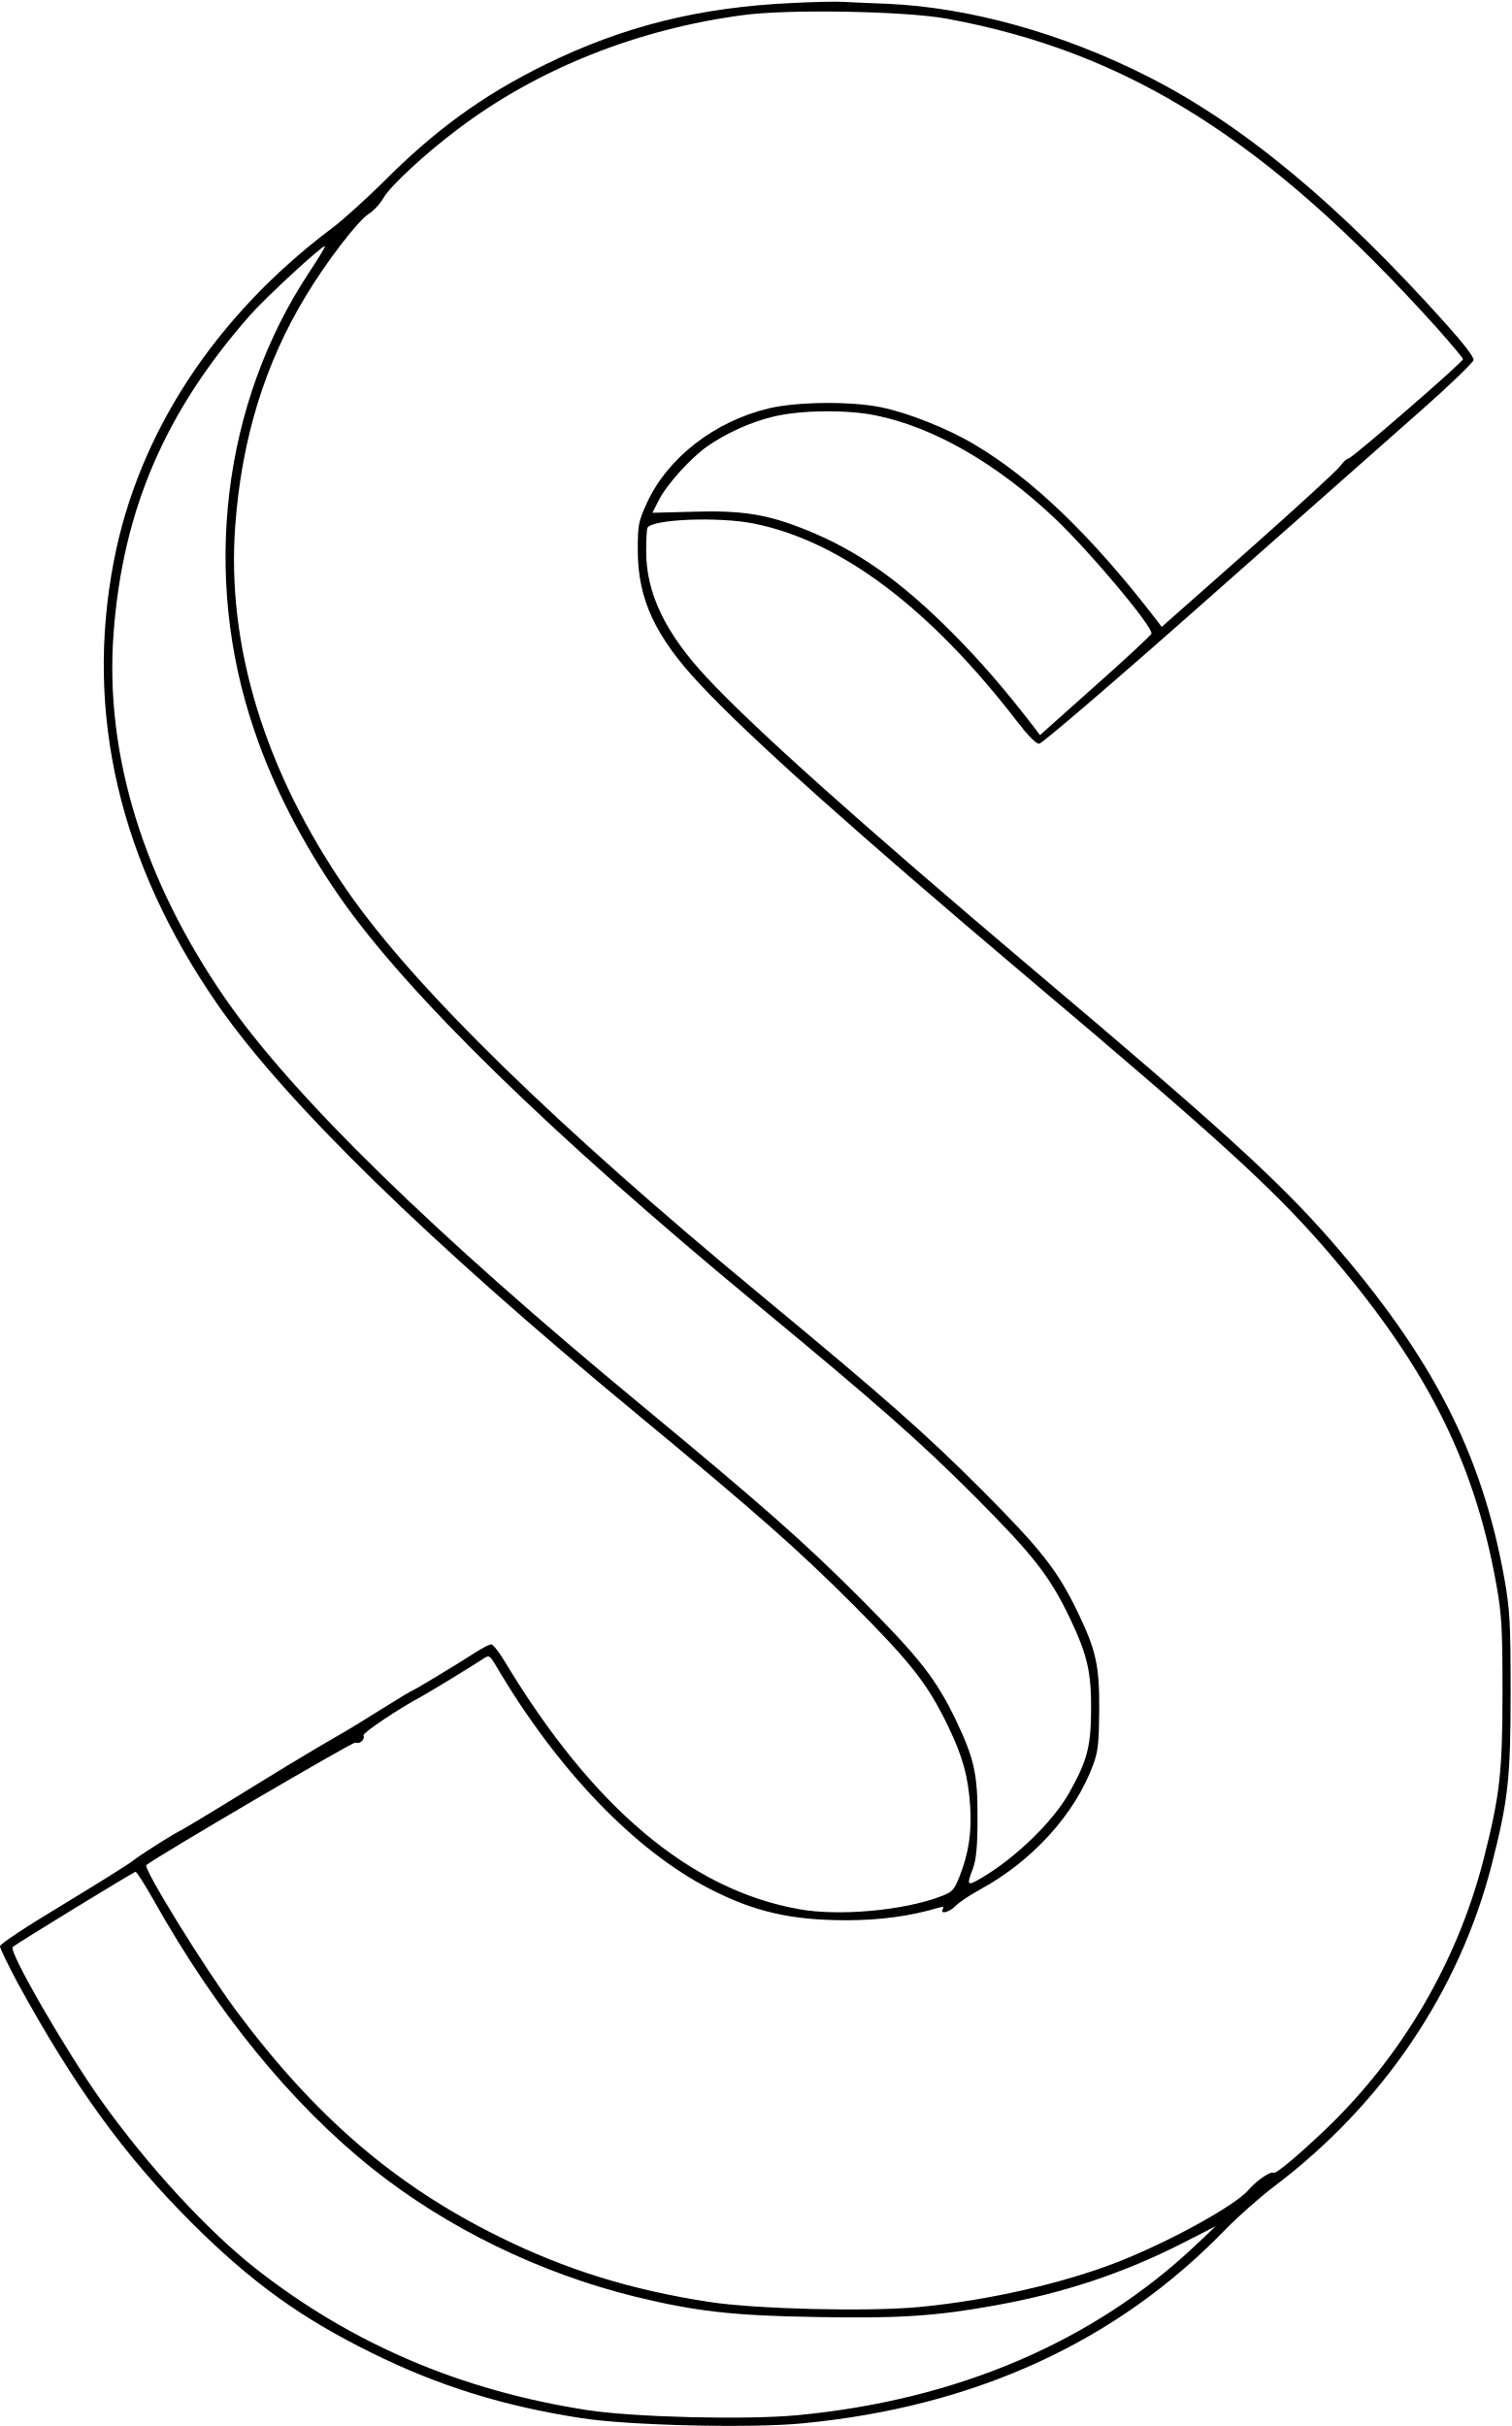
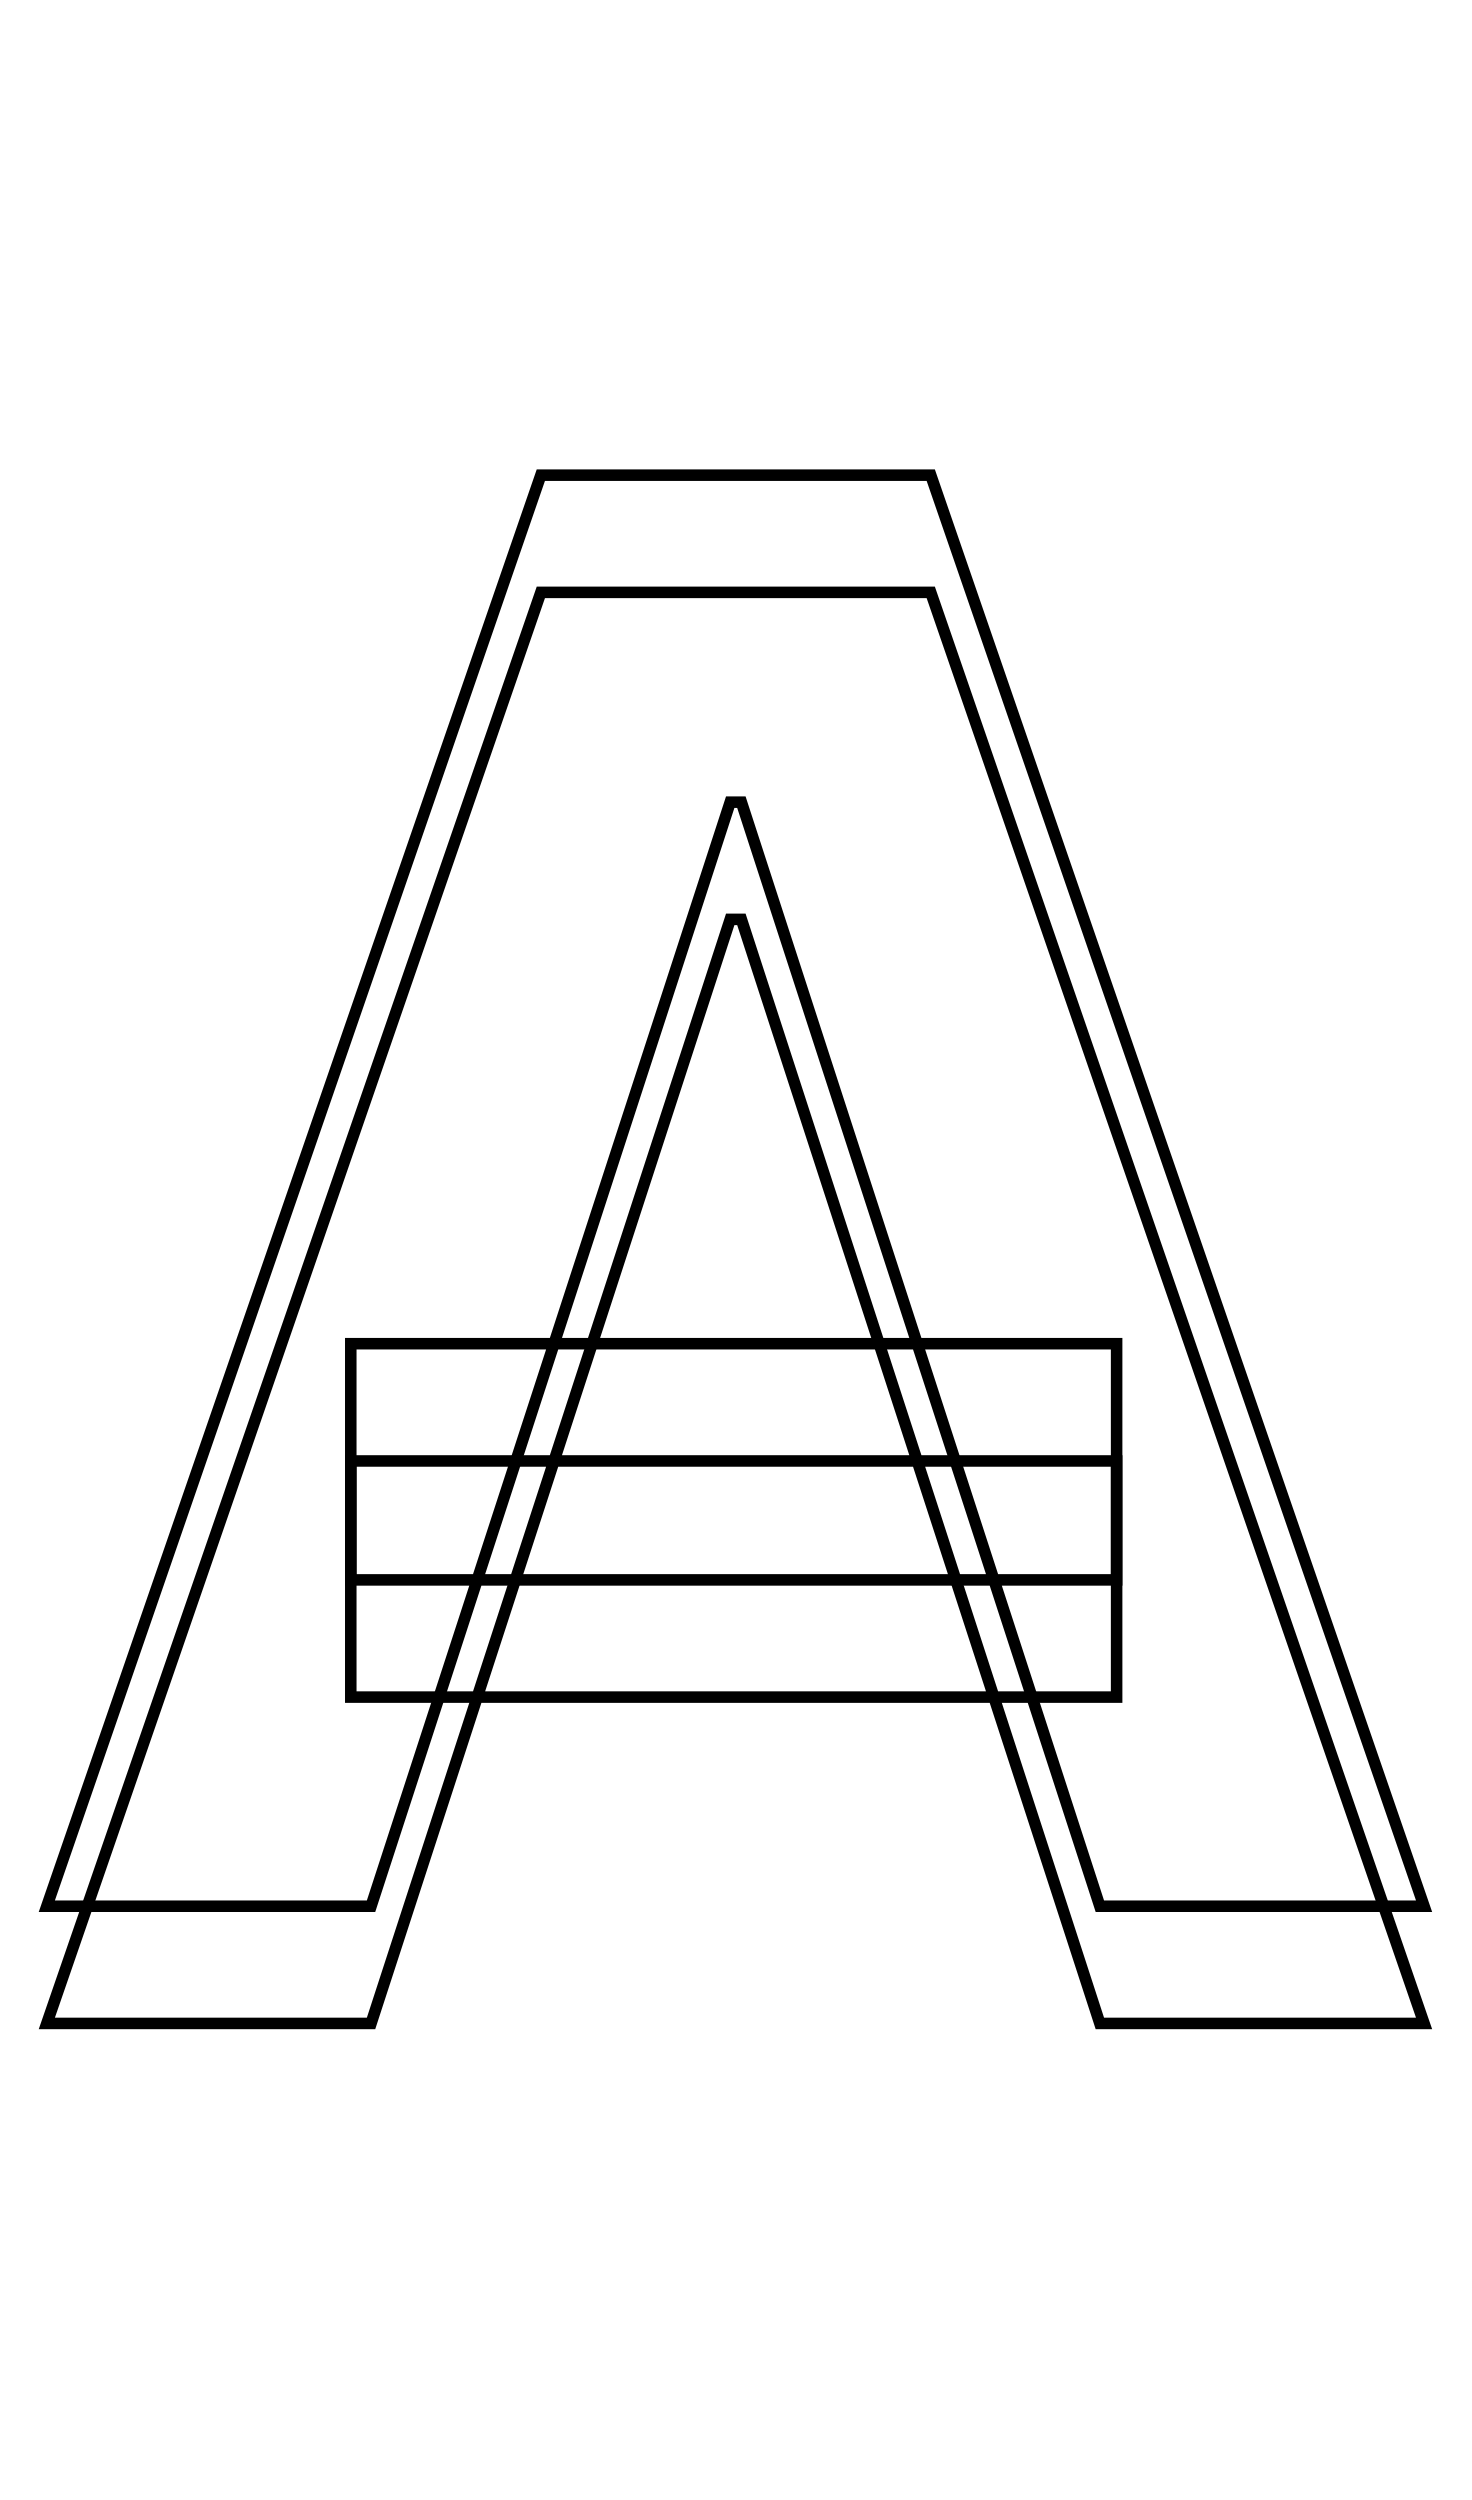
- <svg xmlns="http://www.w3.org/2000/svg" version="1.0" width="559pt" height="897pt" viewBox="0 0 559 897" preserveAspectRatio="xMidYMid meet">
-   <g transform="translate(0,897) scale(0.1,-0.1)" fill="#000000" stroke="none">
-     <path d="M2930 8959 c-344 -16 -623 -85 -915 -228 -231 -114 -406 -241 -600 -436 -61 -60 -145 -137 -188 -169 -432 -325 -715 -757 -806 -1230 -109 -564 21 -1117 384 -1641 250 -360 780 -877 1547 -1511 451 -373 600 -505 803 -708 215 -216 275 -293 350 -448 55 -114 75 -188 82 -298 6 -96 -6 -173 -39 -257 -21 -53 -27 -59 -73 -76 -136 -51 -374 -73 -521 -46 -401 71 -763 376 -1088 916 -21 35 -43 63 -50 63 -7 0 -32 -13 -57 -29 -74 -48 -229 -141 -233 -141 -3 0 -54 -31 -113 -68 -59 -37 -135 -84 -168 -102 -33 -19 -67 -39 -77 -45 -9 -5 -56 -34 -105 -63 -48 -29 -153 -94 -233 -143 -80 -49 -152 -92 -160 -96 -26 -12 -144 -86 -180 -114 -19 -15 -137 -88 -262 -164 -130 -78 -228 -143 -228 -151 0 -8 30 -70 66 -137 207 -379 396 -640 644 -887 219 -218 401 -350 665 -480 247 -122 484 -196 775 -241 172 -27 628 -38 819 -19 636 61 1161 302 1561 716 47 48 128 120 181 160 402 304 684 722 804 1189 61 240 70 318 70 640 0 259 -3 304 -23 418 -84 467 -268 823 -647 1257 -192 218 -401 409 -1095 995 -637 539 -1034 894 -1208 1081 -152 163 -223 311 -223 465 0 43 2 83 5 88 20 32 266 41 394 15 322 -65 649 -312 972 -731 39 -51 70 -83 82 -83 10 0 283 234 615 528 328 290 684 605 792 700 108 95 197 181 199 191 2 10 -38 62 -100 131 -399 446 -754 740 -1106 918 -314 159 -659 255 -962 268 -63 2 -135 6 -160 7 -25 2 -110 0 -190 -4z m570 -58 c671 -123 1188 -450 1813 -1144 53 -60 97 -112 96 -115 -1 -12 -411 -367 -423 -367 -6 0 -20 -13 -31 -28 -11 -16 -164 -156 -340 -312 l-320 -283 -18 24 c-239 311 -459 523 -675 651 -99 59 -246 117 -344 137 -112 23 -311 21 -416 -4 -200 -48 -373 -182 -450 -349 -32 -70 -34 -82 -34 -176 0 -179 64 -318 229 -494 182 -195 573 -545 1213 -1086 693 -585 897 -771 1085 -985 379 -434 563 -790 647 -1257 20 -113 23 -161 23 -398 0 -300 -10 -384 -70 -620 -97 -379 -302 -729 -586 -1000 -105 -100 -185 -166 -191 -159 -9 8 -63 -29 -92 -63 -48 -57 -291 -191 -482 -266 -202 -79 -481 -143 -735 -167 -188 -18 -606 -8 -779 19 -290 45 -528 119 -775 241 -385 190 -680 444 -972 836 -118 159 -345 527 -332 538 46 36 763 456 773 453 16 -7 36 11 30 27 -3 9 131 99 212 142 28 15 203 122 231 141 21 14 23 13 45 -23 225 -384 515 -687 794 -829 164 -84 300 -115 503 -115 125 0 235 15 340 46 17 5 22 4 17 -4 -13 -22 24 -13 47 11 12 13 53 40 91 61 193 105 351 279 418 462 18 49 21 82 22 199 1 165 -11 222 -79 363 -75 156 -135 232 -355 453 -208 208 -355 338 -808 713 -766 633 -1288 1142 -1537 1501 -305 440 -449 908 -415 1355 24 318 109 596 262 848 74 123 192 277 231 301 18 11 43 38 56 61 24 42 155 164 277 255 293 221 660 367 1050 419 167 23 601 15 754 -13z m-2357 -938 c-321 -485 -398 -1123 -203 -1693 70 -208 178 -417 315 -615 250 -360 780 -877 1547 -1511 451 -373 600 -505 803 -708 215 -216 275 -292 350 -448 65 -136 80 -200 79 -343 -1 -134 -15 -186 -80 -302 -60 -108 -201 -244 -326 -317 -53 -31 -55 -28 -31 35 12 33 17 79 17 184 1 165 -12 222 -79 363 -75 156 -135 232 -355 453 -208 208 -355 338 -808 713 -766 633 -1288 1142 -1537 1501 -305 440 -449 908 -415 1355 34 454 190 817 504 1174 58 66 264 256 277 256 4 0 -23 -44 -58 -97z m2095 -529 c212 -43 445 -176 659 -378 129 -121 368 -406 360 -429 -2 -6 -95 -93 -208 -193 l-204 -182 -18 24 c-105 137 -202 250 -307 355 -191 192 -351 304 -540 380 -145 58 -234 72 -415 67 l-153 -4 24 47 c28 57 121 159 181 200 71 49 158 88 240 108 99 25 274 27 381 5z m-2672 -5486 c233 -416 511 -757 812 -997 275 -219 616 -385 967 -472 225 -55 364 -71 669 -76 307 -6 445 3 666 43 255 46 474 119 698 233 l117 60 -75 -71 c-377 -356 -881 -572 -1471 -628 -188 -18 -606 -8 -779 19 -465 72 -868 244 -1222 521 -180 141 -402 382 -575 625 -130 183 -342 550 -326 566 11 11 446 277 454 278 4 1 33 -45 65 -101z" />
-   </g>
+ <svg xmlns="http://www.w3.org/2000/svg" width="766" height="1301" viewBox="0 0 766 1301" fill="none">
+   <path d="M193.091 1053V1056H195.27L195.944 1053.93L193.091 1053ZM24.364 1053L21.528 1052.02L20.154 1056H24.364V1053ZM281.455 308.273V305.273H279.316L278.619 307.294L281.455 308.273ZM484.364 308.273L487.2 307.295L486.503 305.273H484.364V308.273ZM741.091 1053V1056H745.298L743.927 1052.02L741.091 1053ZM572.364 1053L569.51 1053.93L570.184 1056H572.364V1053ZM385.818 478.455L388.672 477.528L387.998 475.455H385.818V478.455ZM380 478.455V475.455H377.821L377.147 477.526L380 478.455ZM182.545 760.273V757.273H179.545V760.273H182.545ZM581.091 760.273H584.091V757.273H581.091V760.273ZM581.091 883.182V886.182H584.091V883.182H581.091ZM182.545 883.182H179.545V886.182H182.545V883.182ZM193.091 1050H24.364V1056H193.091V1050ZM27.199 1053.98L284.29 309.252L278.619 307.294L21.528 1052.02L27.199 1053.98ZM281.455 311.273H484.364V305.273H281.455V311.273ZM481.527 309.25L738.255 1053.98L743.927 1052.02L487.2 307.295L481.527 309.25ZM741.091 1050H572.364V1056H741.091V1050ZM575.217 1052.07L388.672 477.528L382.965 479.381L569.51 1053.93L575.217 1052.07ZM385.818 475.455H380V481.455H385.818V475.455ZM377.147 477.526L190.238 1052.07L195.944 1053.93L382.853 479.383L377.147 477.526ZM182.545 763.273H581.091V757.273H182.545V763.273ZM578.091 760.273V883.182H584.091V760.273H578.091ZM581.091 880.182H182.545V886.182H581.091V880.182ZM185.545 883.182V760.273H179.545V883.182H185.545Z" fill="black" />
+   <path d="M193.091 992V995H195.27L195.944 992.928L193.091 992ZM24.364 992L21.528 991.021L20.154 995H24.364V992ZM281.455 247.273V244.273H279.316L278.619 246.294L281.455 247.273ZM484.364 247.273L487.2 246.295L486.503 244.273H484.364V247.273ZM741.091 992V995H745.298L743.927 991.022L741.091 992ZM572.364 992L569.51 992.926L570.184 995H572.364V992ZM385.818 417.455L388.672 416.528L387.998 414.455H385.818V417.455ZM380 417.455V414.455H377.821L377.147 416.526L380 417.455ZM182.545 699.273V696.273H179.545V699.273H182.545ZM581.091 699.273H584.091V696.273H581.091V699.273ZM581.091 822.182V825.182H584.091V822.182H581.091ZM182.545 822.182H179.545V825.182H182.545V822.182ZM193.091 989H24.364V995H193.091V989ZM27.199 992.979L284.29 248.252L278.619 246.294L21.528 991.021L27.199 992.979ZM281.455 250.273H484.364V244.273H281.455V250.273ZM481.527 248.25L738.255 992.978L743.927 991.022L487.2 246.295L481.527 248.25ZM741.091 989H572.364V995H741.091V989ZM575.217 991.074L388.672 416.528L382.965 418.381L569.51 992.926L575.217 991.074ZM385.818 414.455H380V420.455H385.818V414.455ZM377.147 416.526L190.238 991.072L195.944 992.928L382.853 418.383L377.147 416.526ZM182.545 702.273H581.091V696.273H182.545V702.273ZM578.091 699.273V822.182H584.091V699.273H578.091ZM581.091 819.182H182.545V825.182H581.091V819.182ZM185.545 822.182V699.273H179.545V822.182H185.545Z" fill="black" />
</svg>
